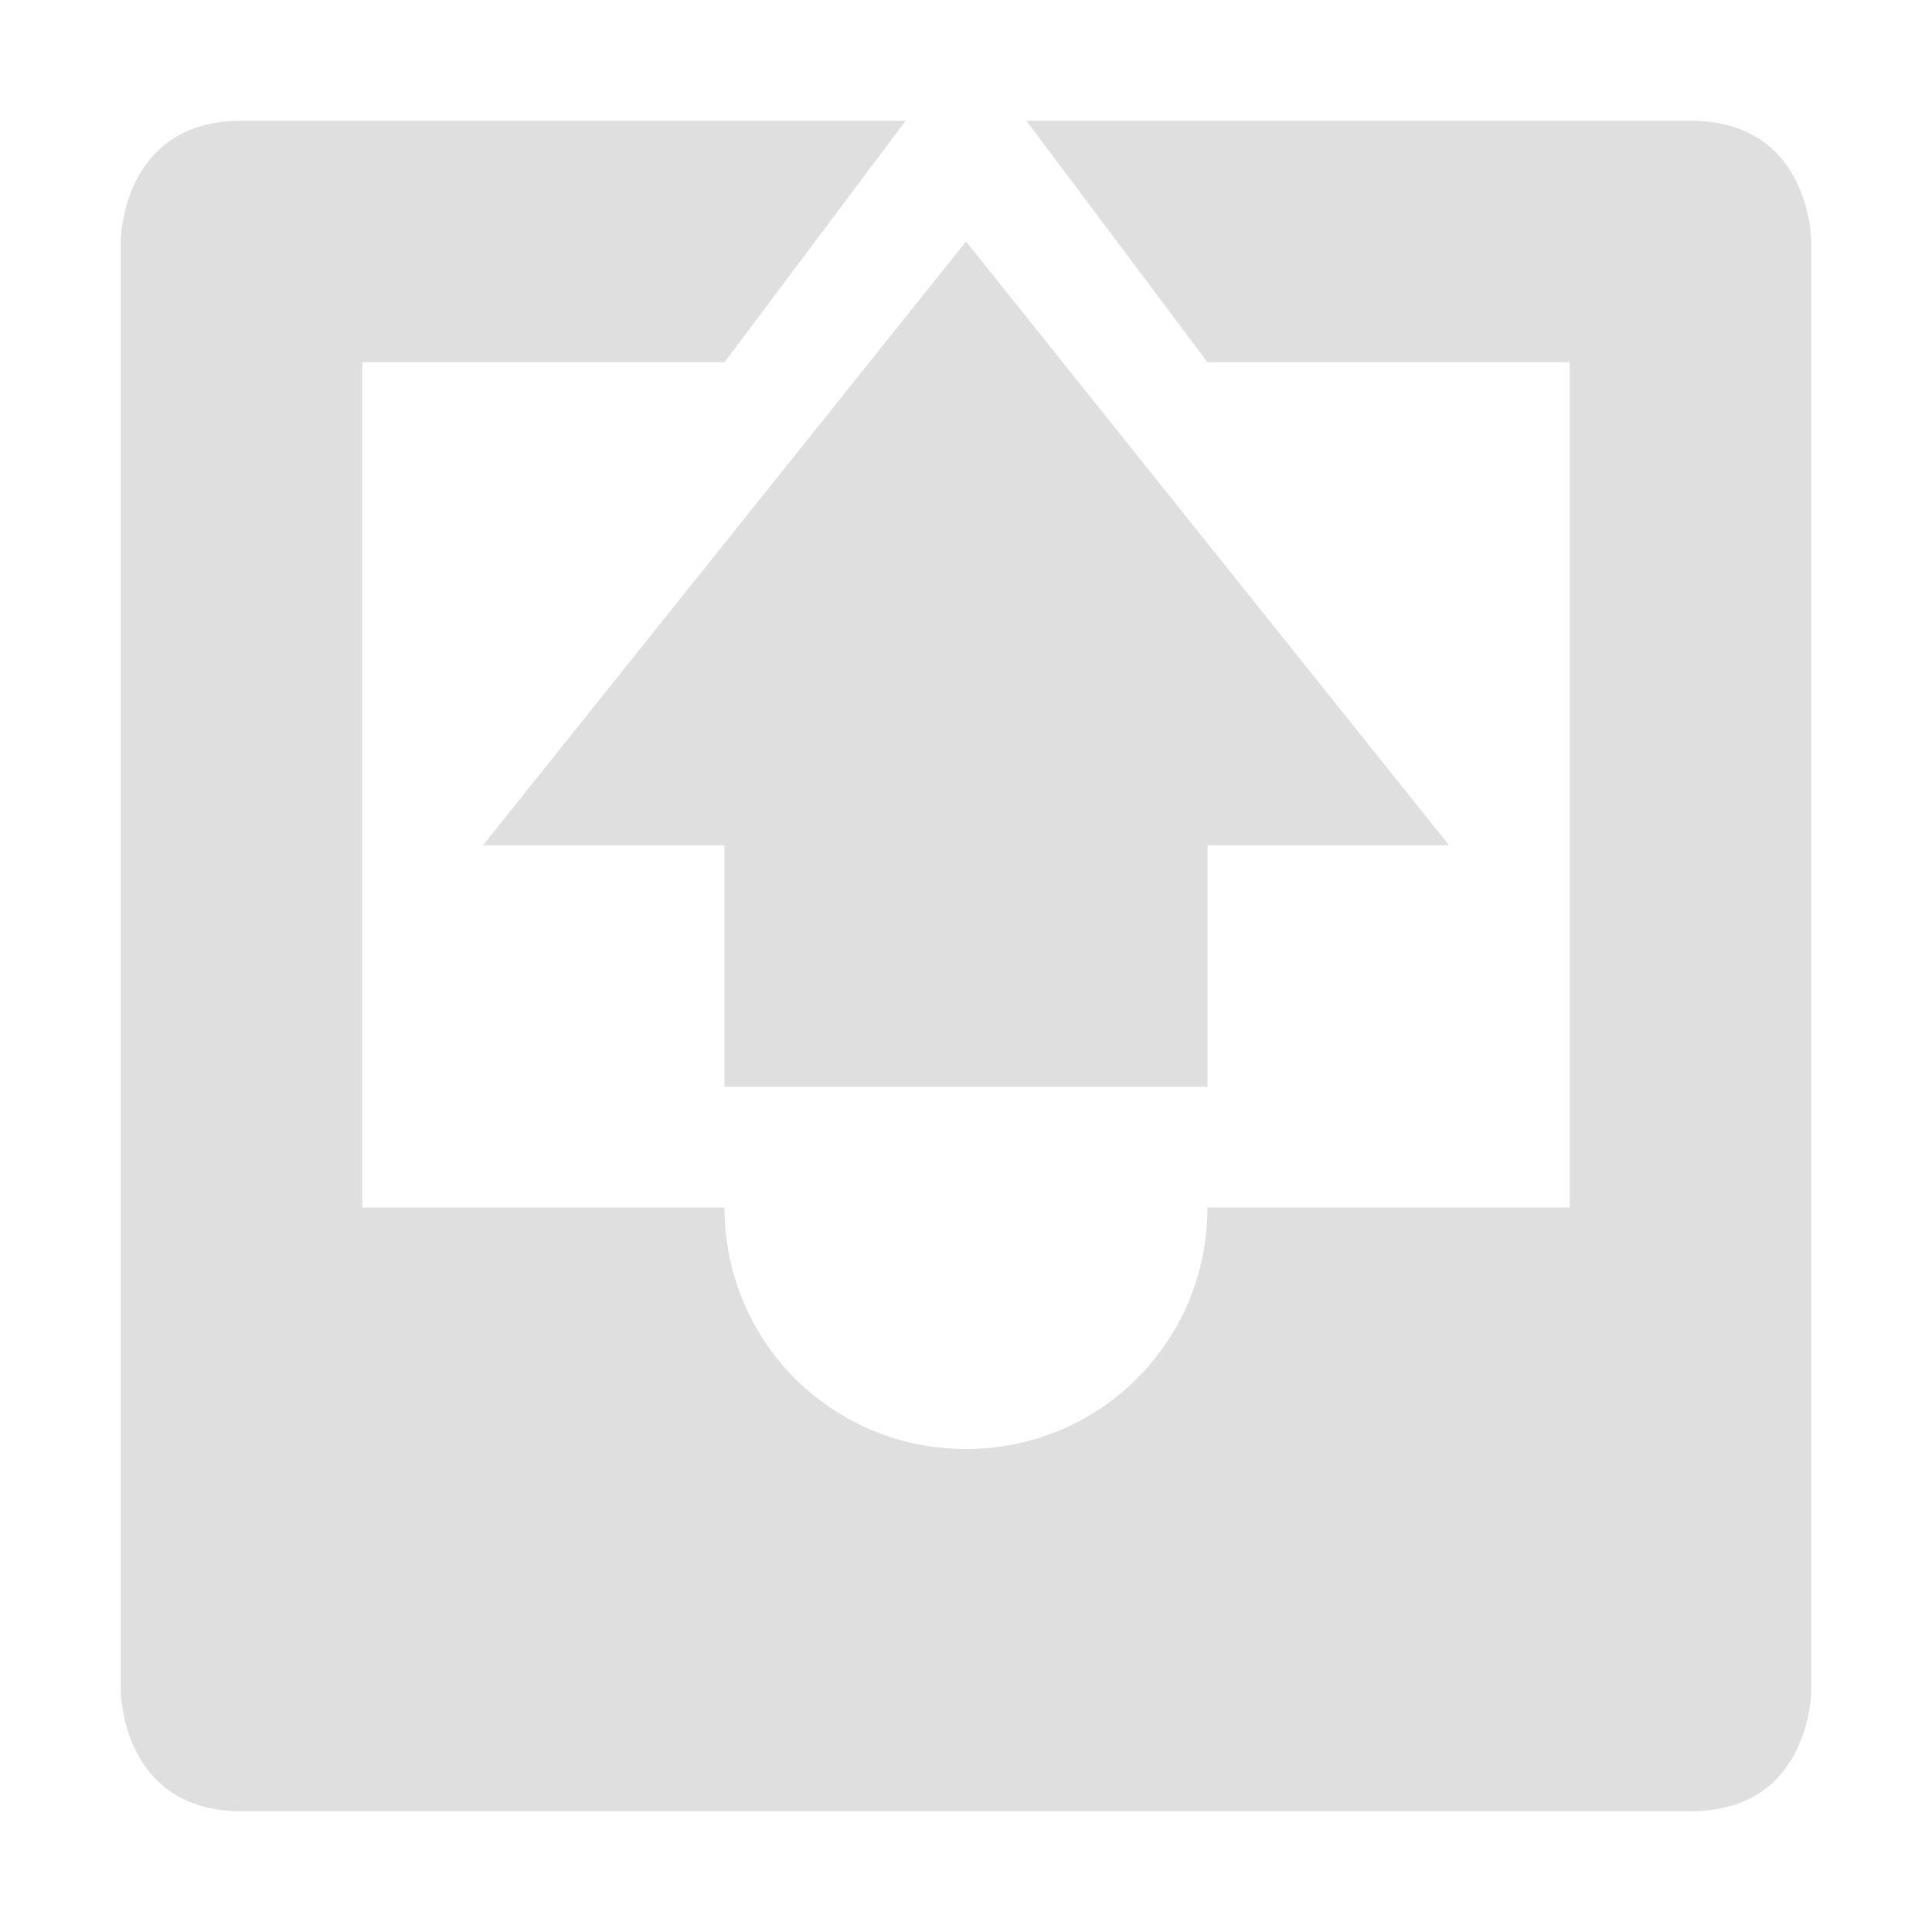
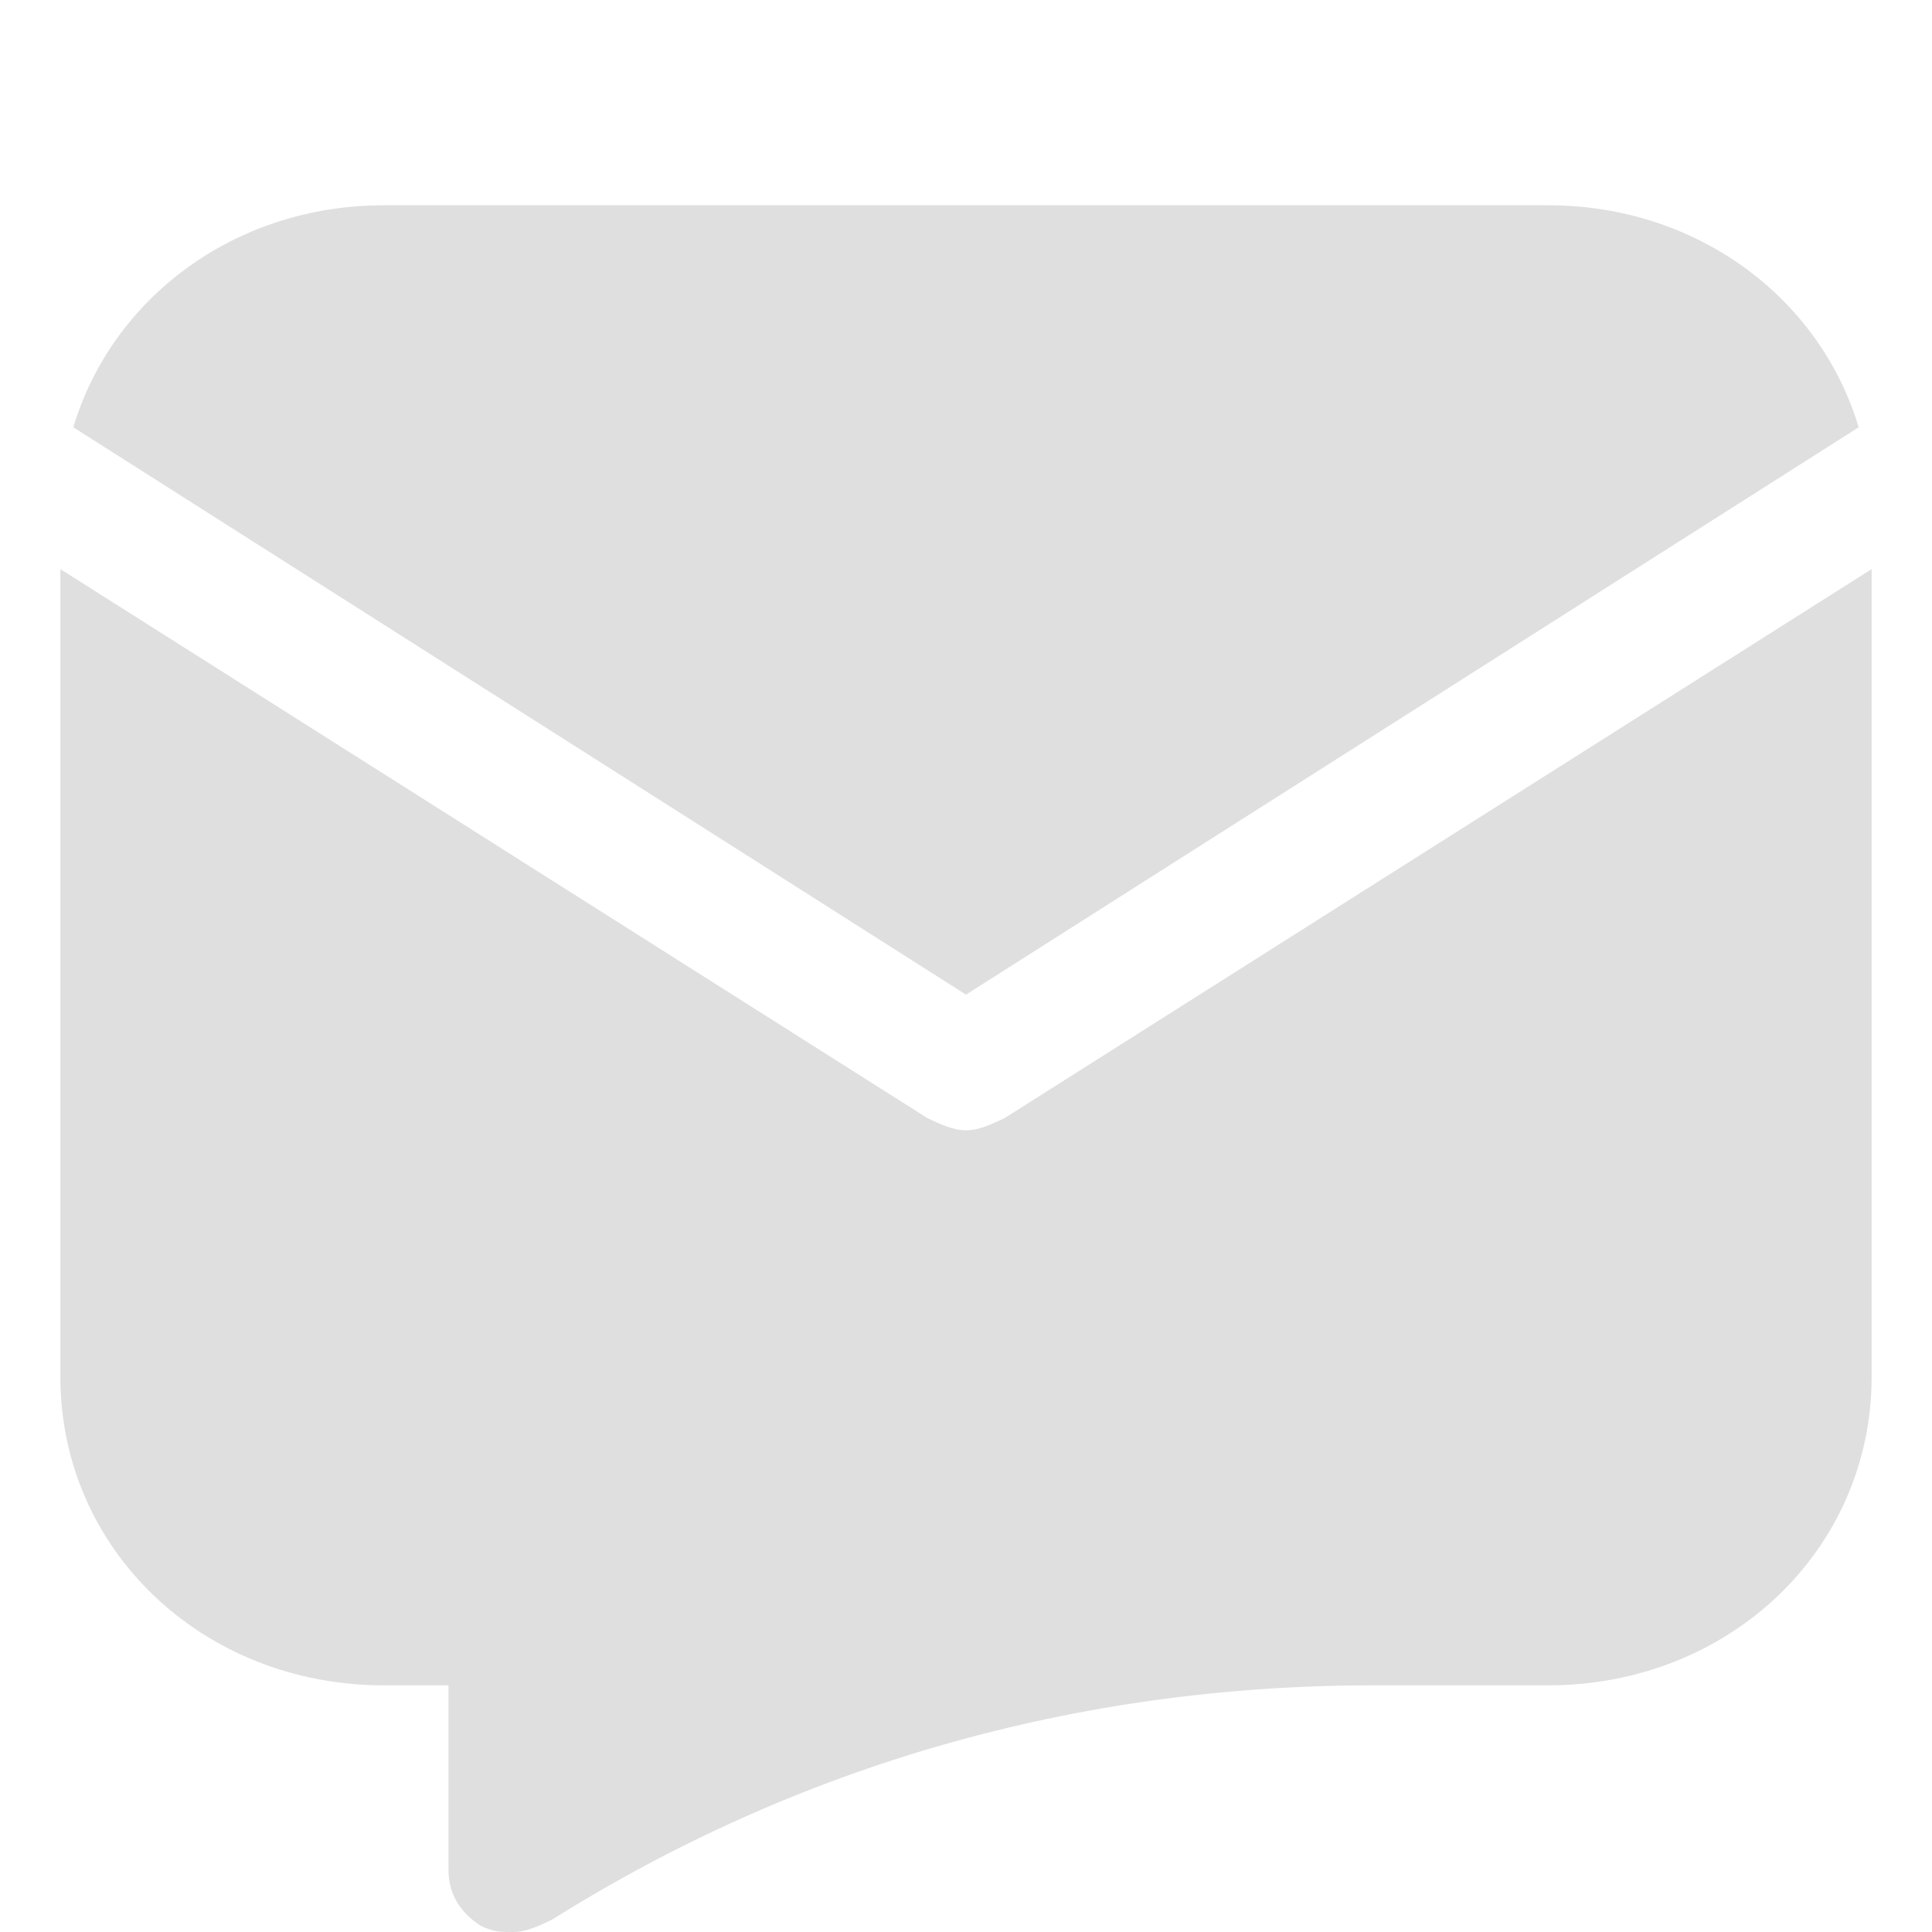
- <svg xmlns="http://www.w3.org/2000/svg" width="16" height="16" version="1.1" id="svg50588">
-   <defs id="defs50592" />
-   <path style="fill:#dfdfdf;fill-opacity:1" d="M 2,1 C 1,1 1,2 1,2 V 14 C 1,14 1,15 2,15 H 14 C 15,15 15,14 15,14 V 2 C 15,2 15,1 14,1 H 8.5 L 10,3 H 13 V 10 H 10 C 10,11.11 9.11,12 8,12 6.89,12 6,11.11 6,10 H 3 V 3 H 6 L 7.5,1 Z" id="path50584" />
-   <path style="fill:#dfdfdf;fill-opacity:1" d="M 6,9 V 7 H 4 L 8,2 12,7 H 10 V 9 Z" id="path50586" />
+ <svg xmlns="http://www.w3.org/2000/svg" width="16" height="16" version="1.1" id="svg6" xml:space="preserve">
+   <defs id="defs10" />
+   <g id="g155" transform="matrix(0.5357143,0,0,0.5107143,-0.5714286,-0.3428573)" style="fill:#dfdfdf;fill-opacity:1">
+     <path d="M 16,16.8 29.8,7.6 C 29.2,5.5 27.3,4 25,4 H 7 C 4.7,4 2.8,5.5 2.2,7.6 Z" id="path151" style="fill:#dfdfdf;fill-opacity:1" />
+     <path d="M 16.6,18.8 C 16.4,18.9 16.2,19 16,19 15.8,19 15.6,18.9 15.4,18.8 L 2,9.9 V 23 c 0,2.8 2.2,5 5,5 h 1 v 3 c 0,0.4 0.2,0.7 0.5,0.9 C 8.7,32 8.8,32 9,32 9.2,32 9.4,31.9 9.6,31.8 13.4,29.3 17.7,28 22.3,28 H 25 c 2.8,0 5,-2.2 5,-5 V 9.9 Z" id="path153" style="fill:#dfdfdf;fill-opacity:1" />
+   </g>
</svg>
